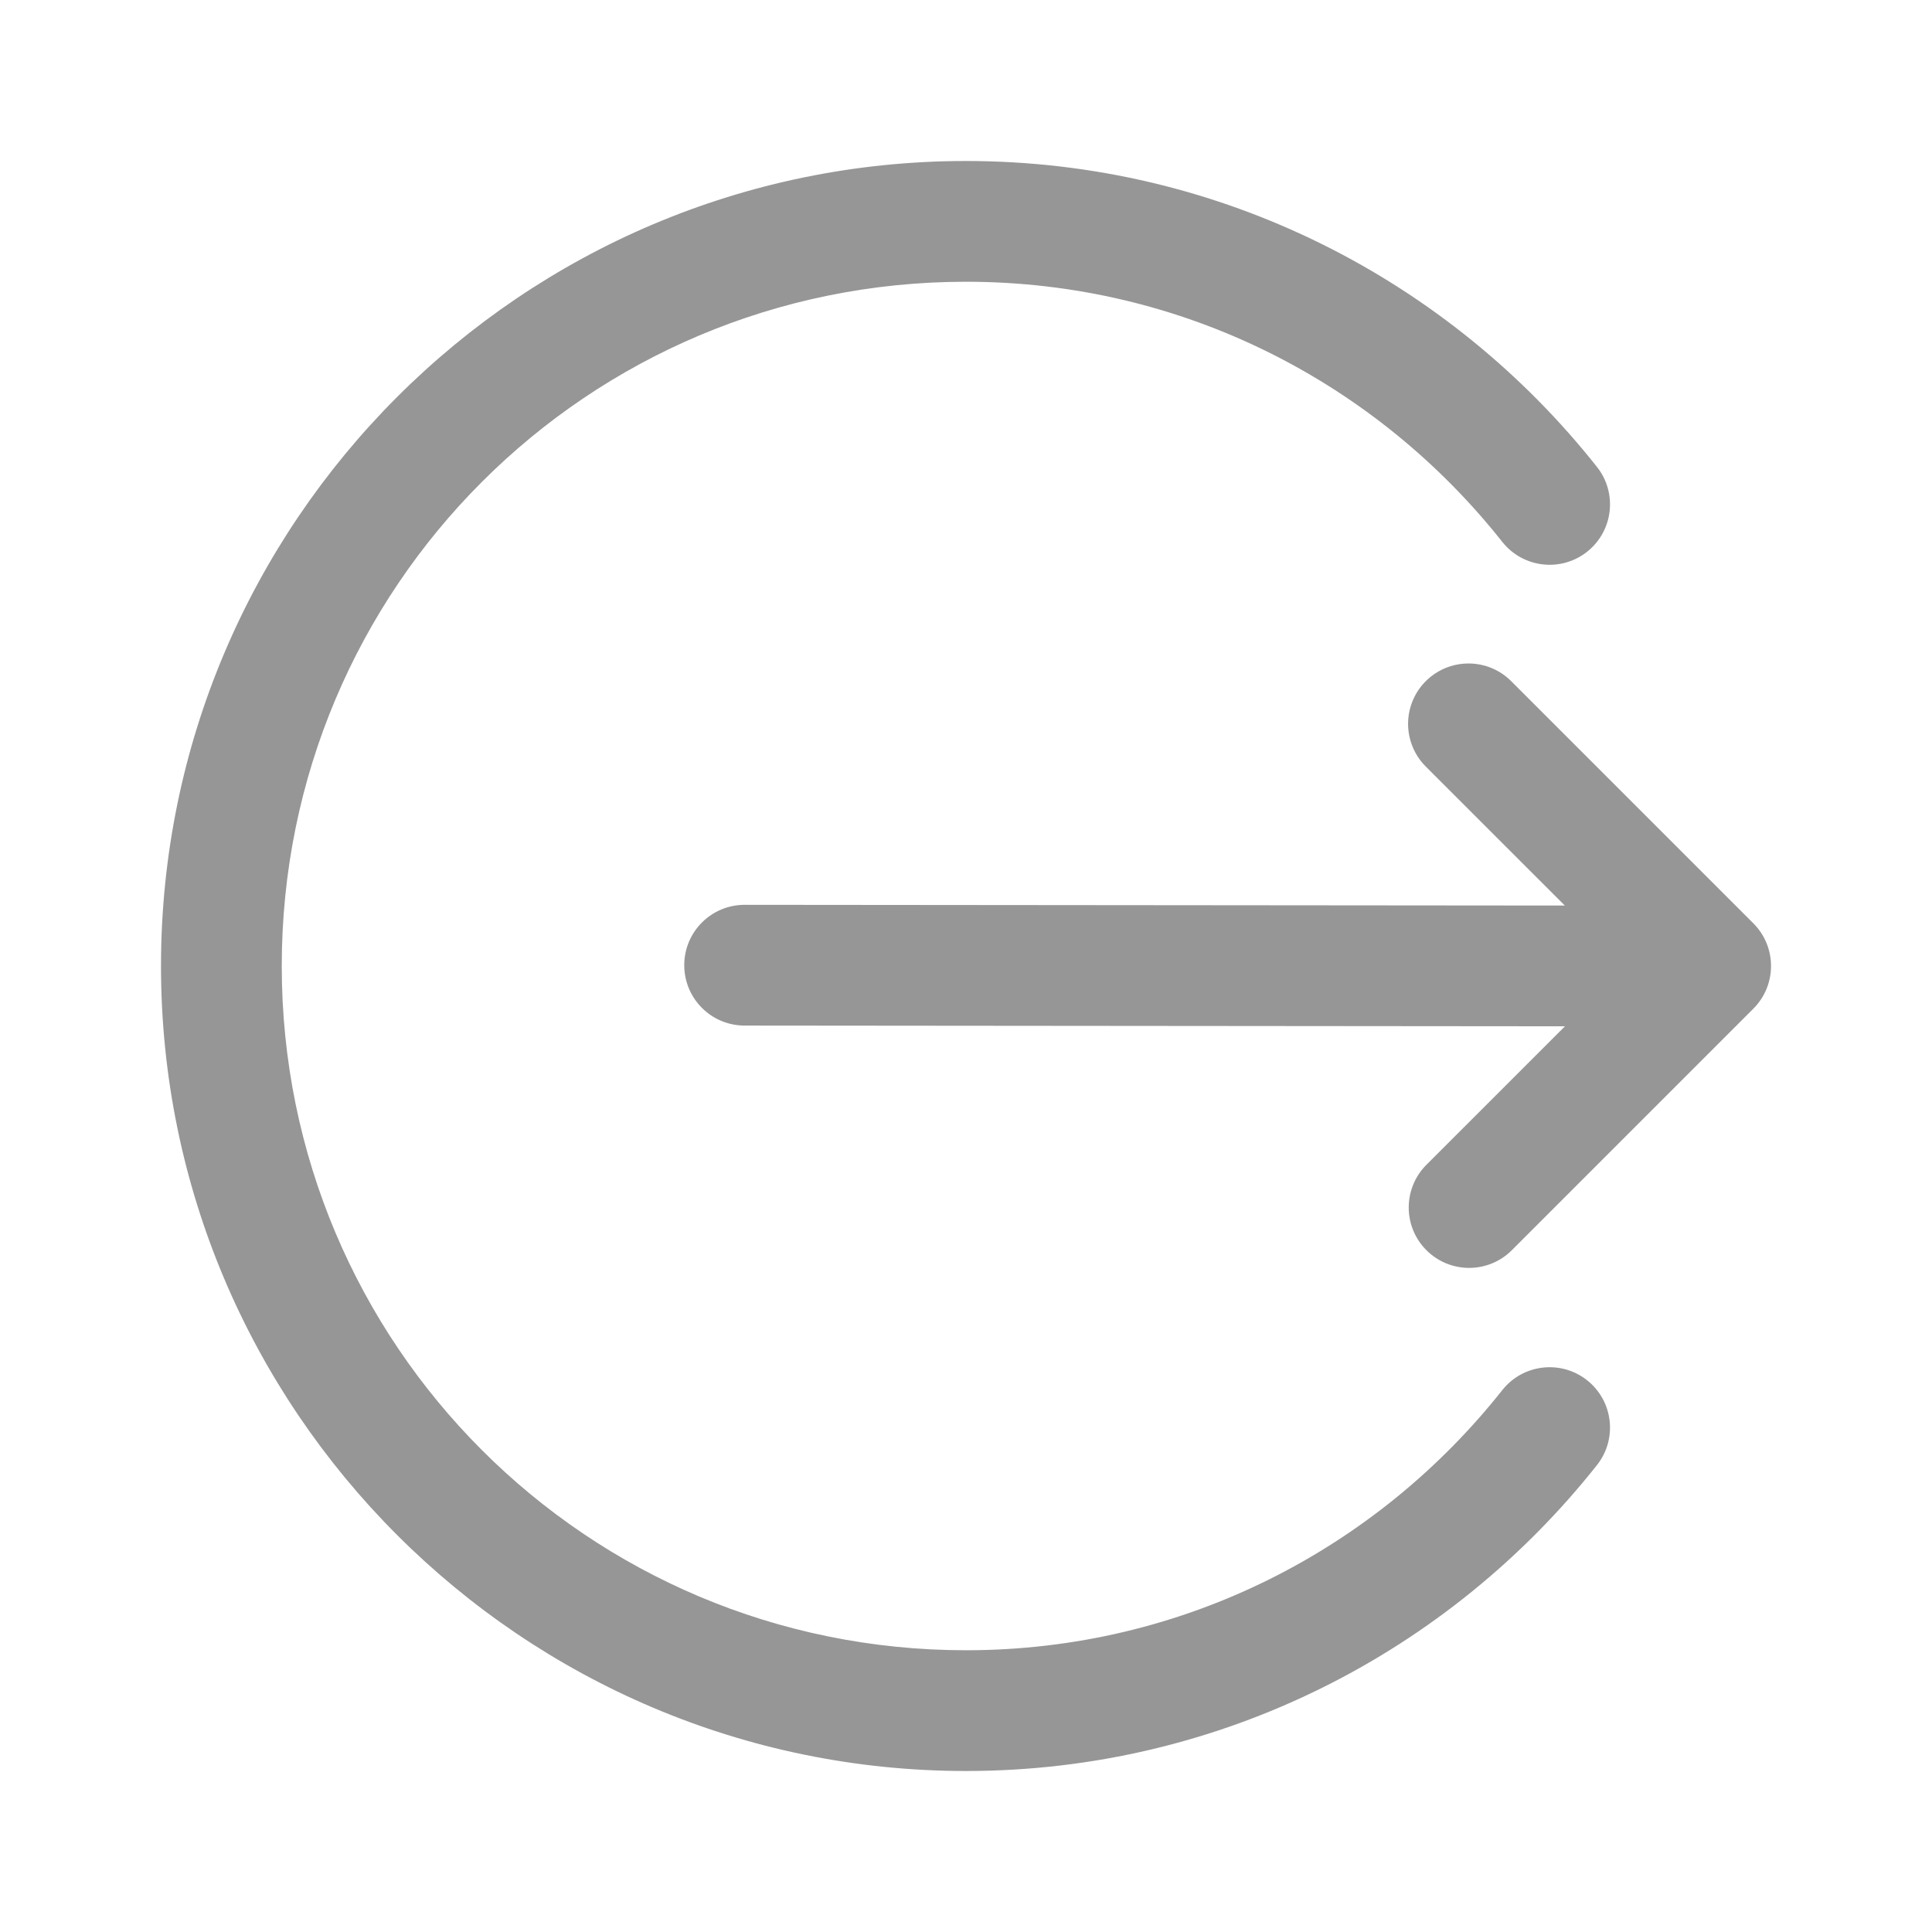
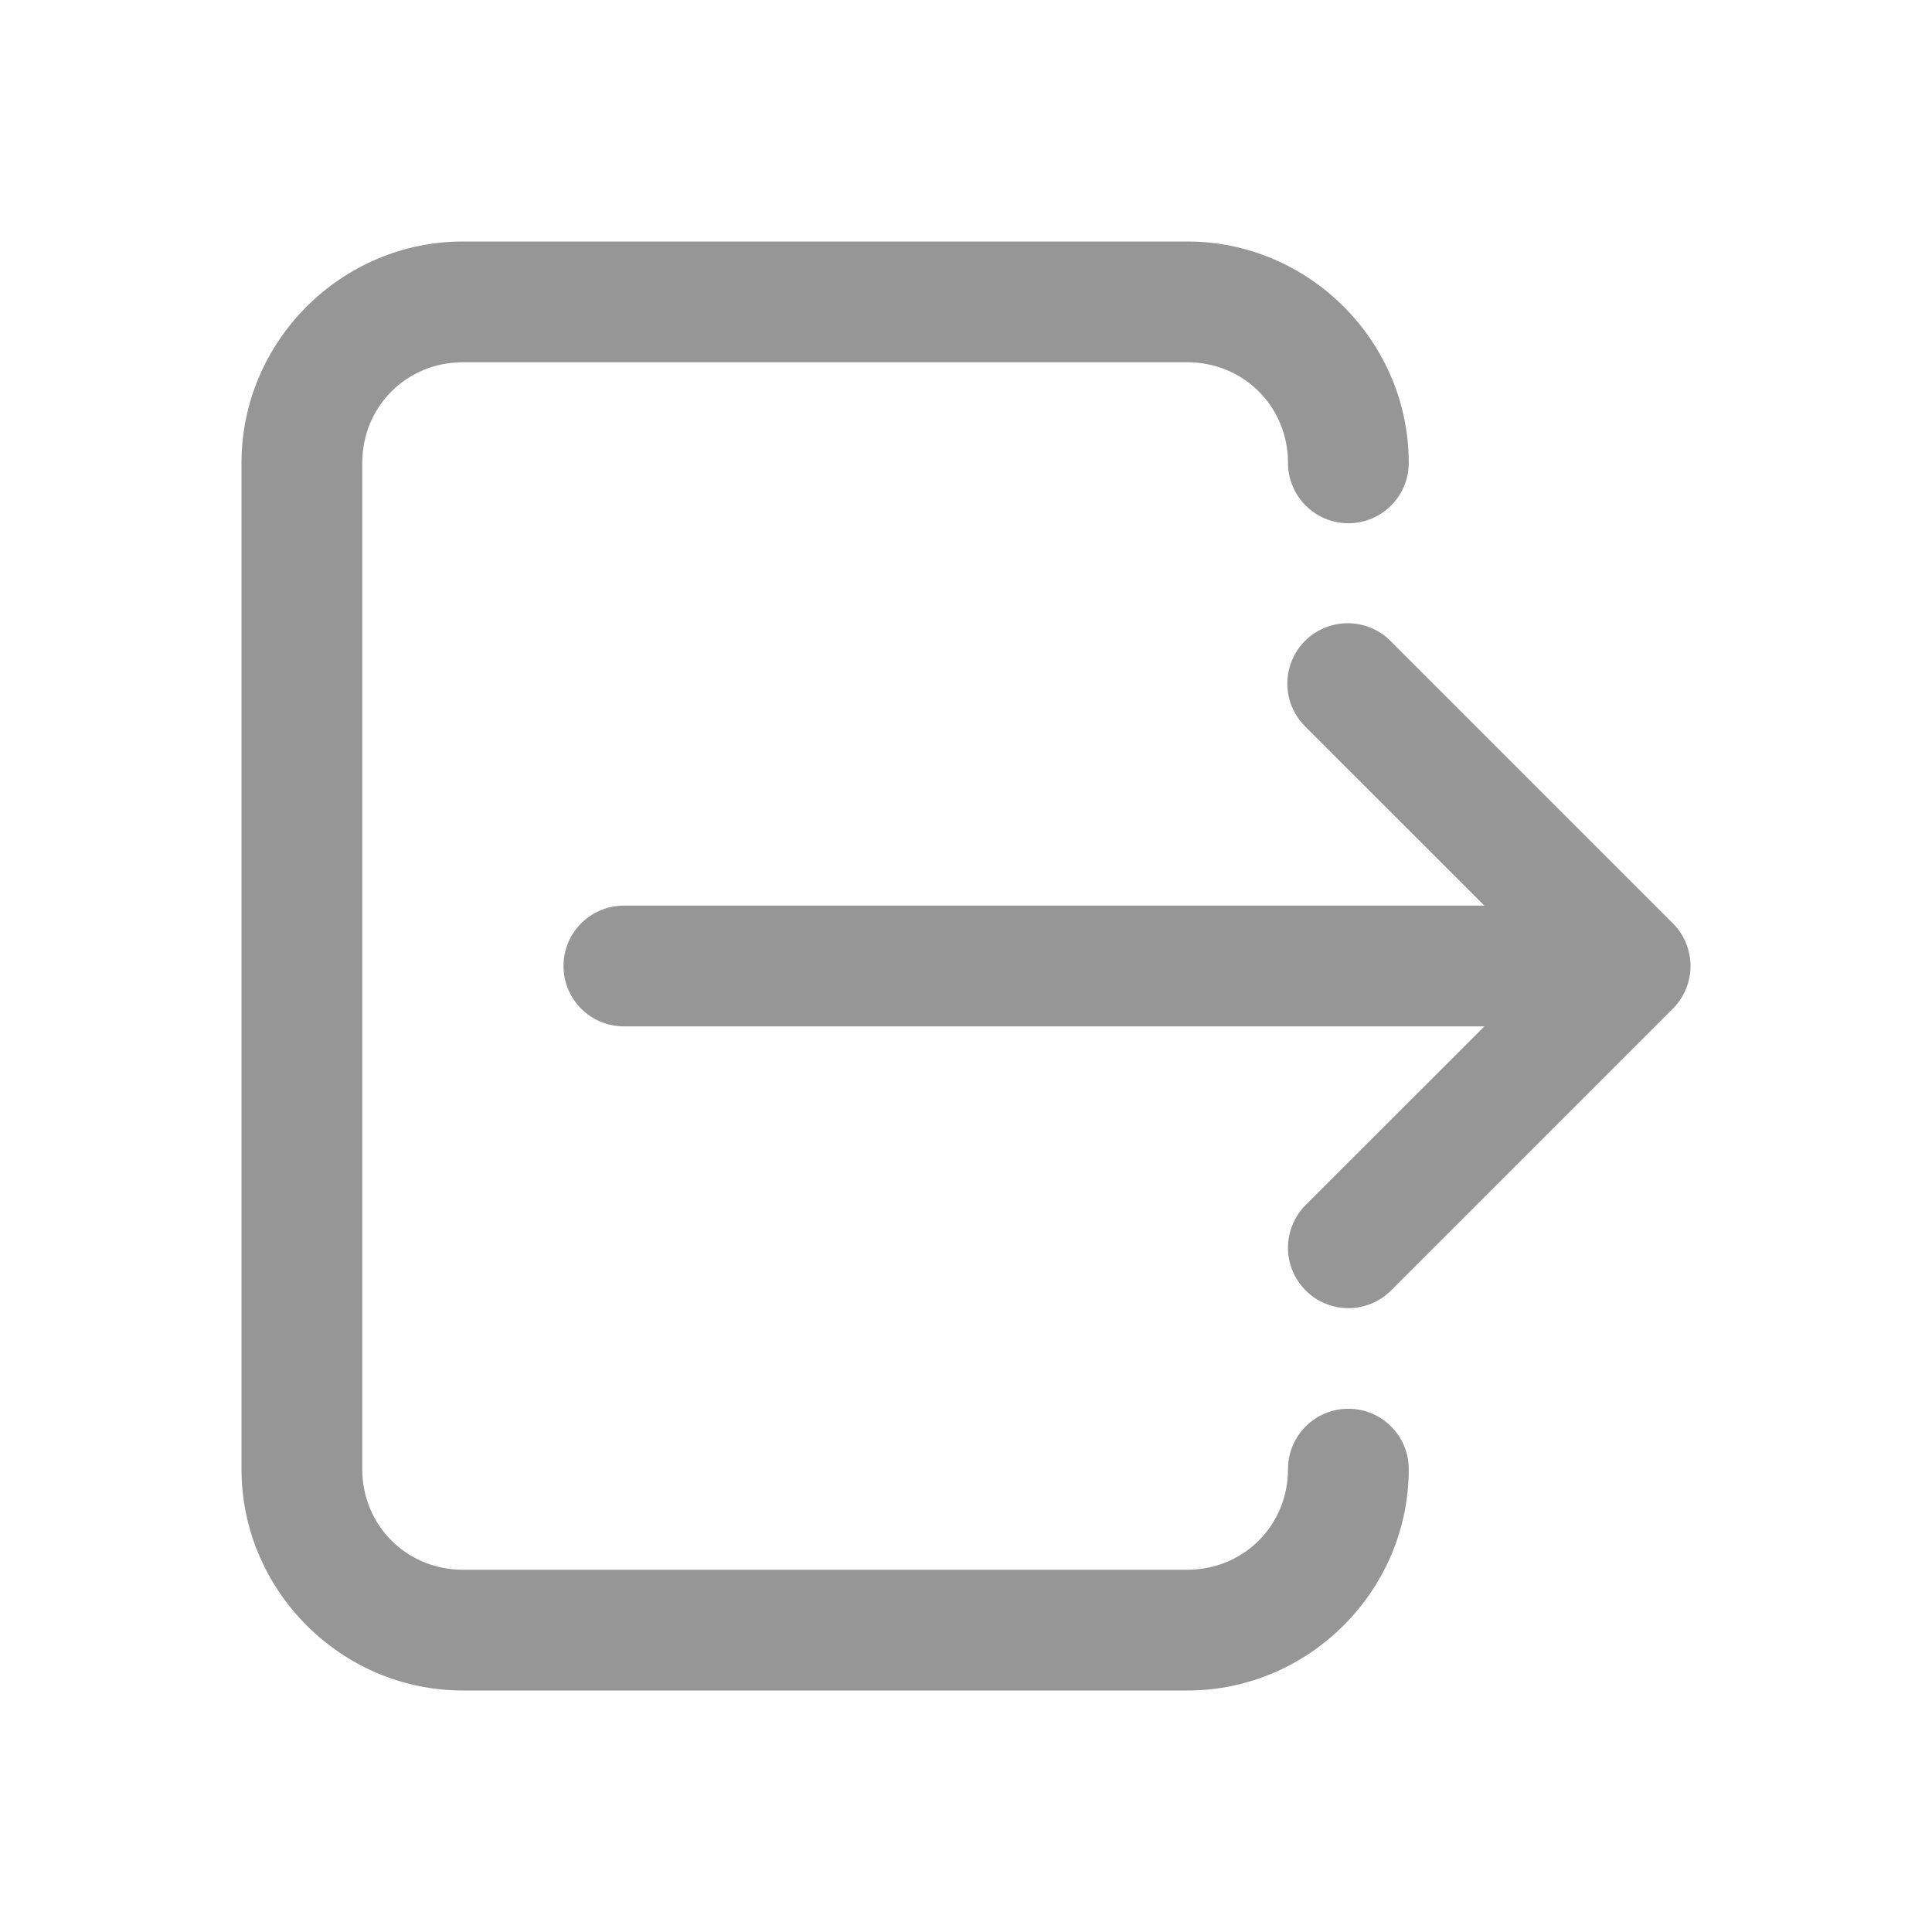
<svg xmlns="http://www.w3.org/2000/svg" viewBox="0 0 48 48">
-   <path d="M24 4C12.972 4 4 12.972 4 24C4 35.028 12.972 44 24 44C30.349 44 36.016 41.023 39.676 36.4 A 1.5 1.5 0 1 0 37.324 34.537C34.208 38.472 29.413 41 24 41C14.594 41 7 33.406 7 24C7 14.594 14.594 7 24 7C29.413 7 34.208 9.528 37.324 13.463 A 1.5 1.5 0 1 0 39.676 11.6C36.016 6.977 30.349 4 24 4 z M 36.484 16.484 A 1.5 1.5 0 0 0 35.439 19.061L38.877 22.498L18.502 22.48 A 1.5 1.5 0 1 0 18.498 25.48L38.881 25.498L35.439 28.939 A 1.5 1.5 0 1 0 37.561 31.061L43.561 25.061 A 1.5 1.5 0 0 0 43.561 22.939L37.561 16.939 A 1.5 1.5 0 0 0 36.484 16.484 z" fill="#969696" />
+   <path d="M11.5 6C8.48 6 6 8.48 6 11.5L6 36.5C6 39.52 8.48 42 11.5 42L29.5 42C32.52 42 35 39.52 35 36.5 A 1.5 1.5 0 1 0 32 36.5C32 37.898 30.898 39 29.5 39L11.5 39C10.102 39 9 37.898 9 36.5L9 11.5C9 10.102 10.102 9 11.5 9L29.5 9C30.898 9 32 10.102 32 11.5 A 1.5 1.5 0 1 0 35 11.5C35 8.48 32.52 6 29.5 6L11.5 6 z M 33.484 15.484 A 1.5 1.5 0 0 0 32.439 18.061L36.879 22.5L15.5 22.5 A 1.5 1.5 0 1 0 15.5 25.5L36.879 25.5L32.439 29.939 A 1.5 1.5 0 1 0 34.561 32.061L41.561 25.061 A 1.5 1.5 0 0 0 41.561 22.939L34.561 15.939 A 1.5 1.5 0 0 0 33.484 15.484 z" fill="#969696" />
</svg>
